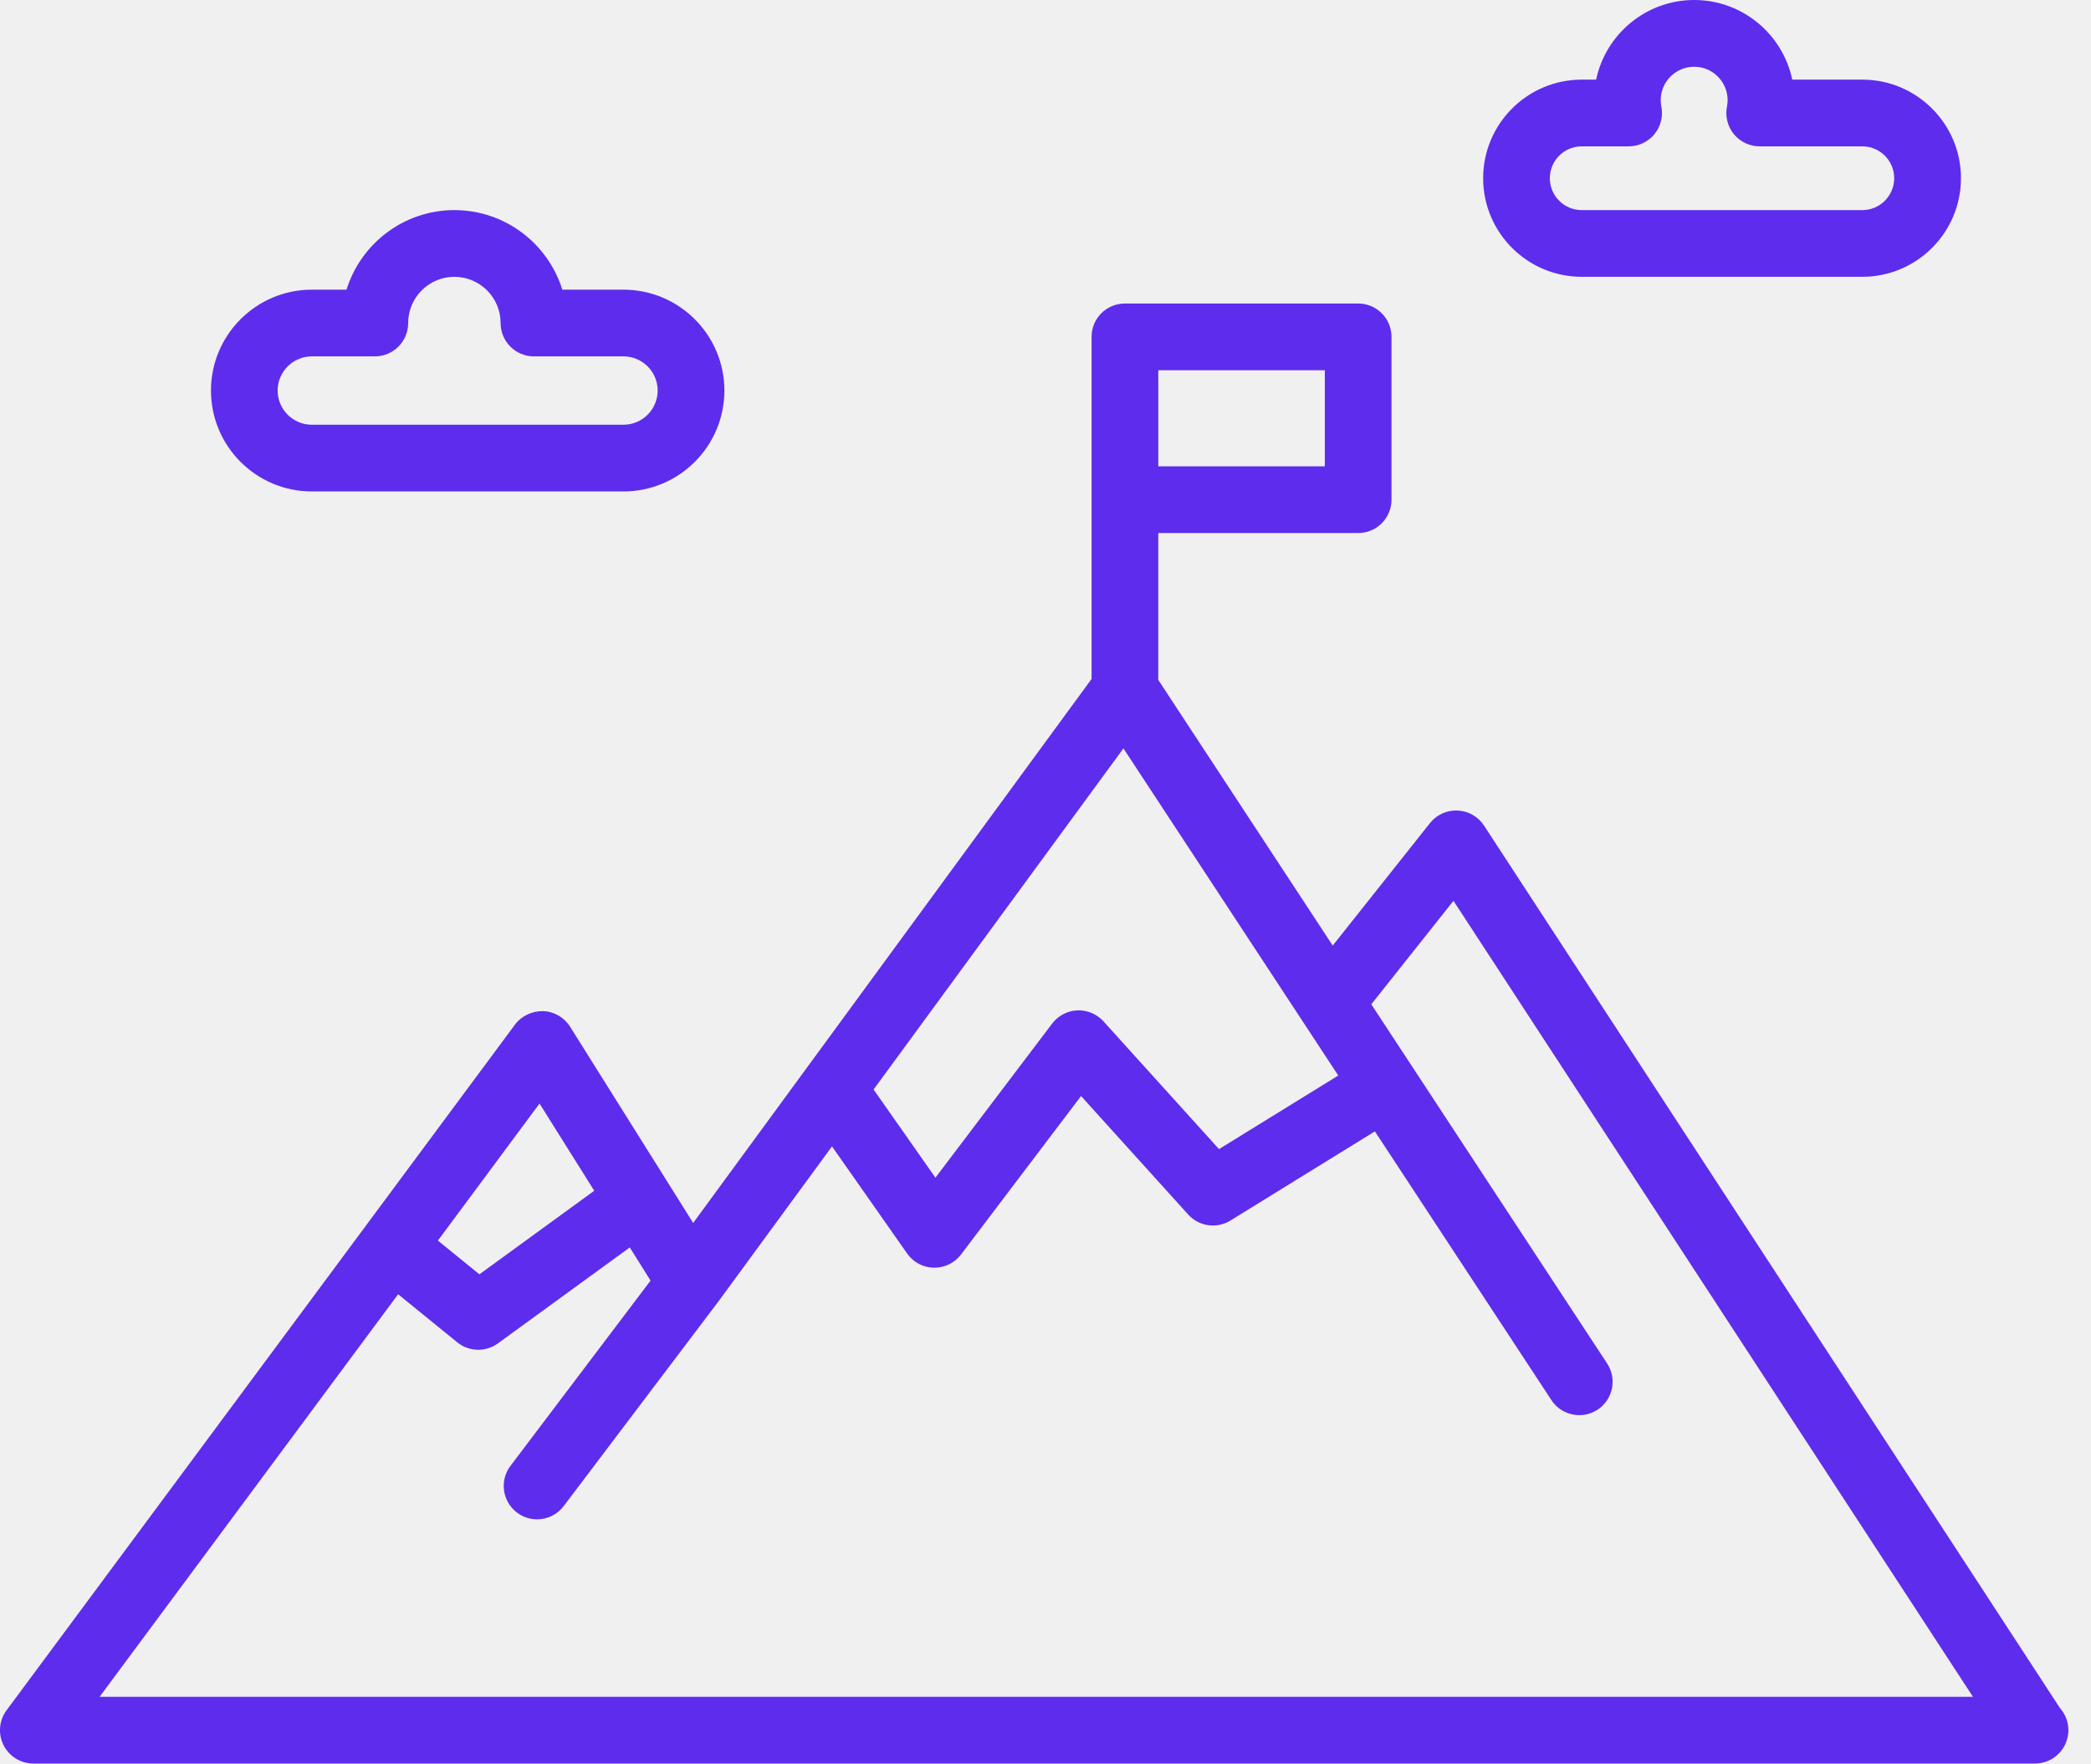
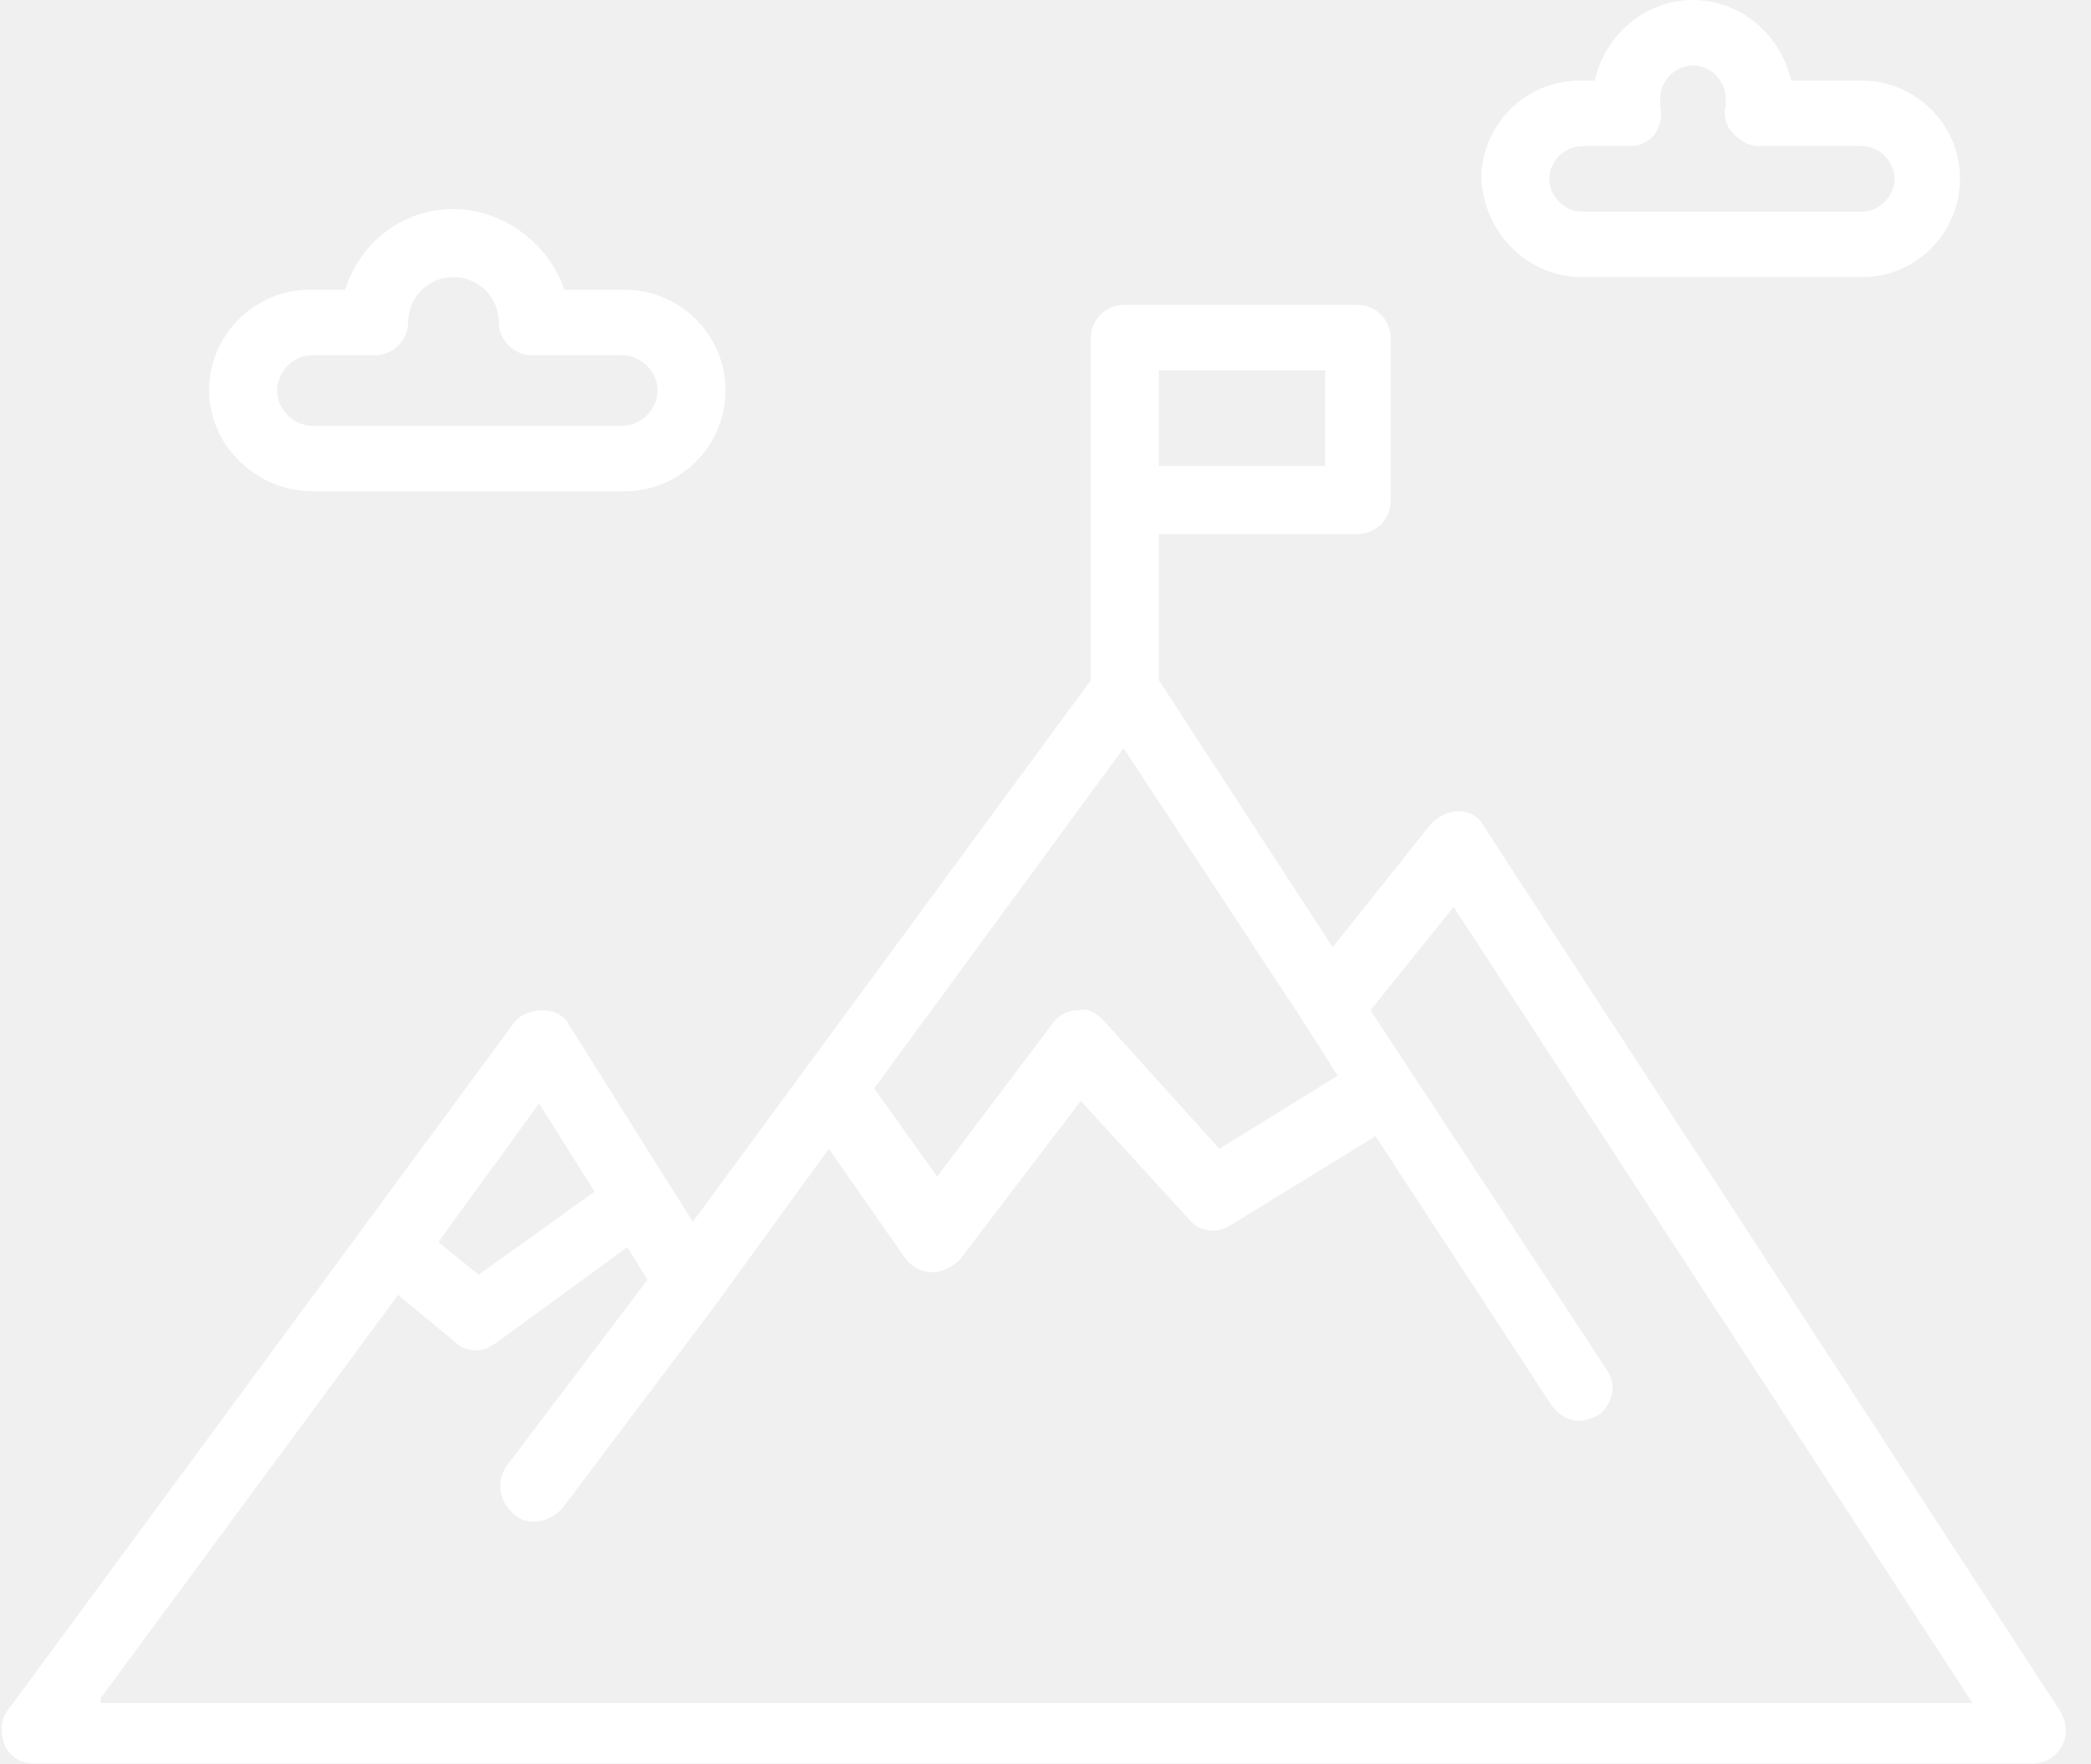
- <svg xmlns="http://www.w3.org/2000/svg" width="83" height="70" viewBox="0 0 83 70" fill="none">
-   <path d="M58.908 32.771C58.675 32.414 58.286 32.192 57.861 32.172C57.431 32.155 57.026 32.337 56.762 32.671L52.901 37.533L45.976 26.987V21.158H53.91C54.642 21.158 55.234 20.566 55.234 19.834V13.371C55.234 12.639 54.642 12.047 53.91 12.047H44.653C43.921 12.047 43.329 12.639 43.329 13.371V19.834V26.95L27.515 48.543L22.629 40.753C22.397 40.383 21.996 40.151 21.559 40.134C21.128 40.128 20.705 40.317 20.443 40.668L0.26 67.887C-0.037 68.289 -0.084 68.824 0.141 69.271C0.366 69.718 0.824 70 1.324 70H80.76C80.766 70 80.772 69.999 80.778 70C81.51 70 82.102 69.408 82.102 68.676C82.102 68.338 81.975 68.029 81.766 67.795L58.908 32.771ZM44.593 29.706L51.693 40.517L53.121 42.691L48.387 45.612L43.802 40.541C43.538 40.248 43.156 40.09 42.762 40.105C42.368 40.123 42.002 40.315 41.764 40.629L37.131 46.746L34.676 43.246L44.593 29.706ZM52.587 18.511H45.977V14.696H52.587V18.511ZM21.416 43.803L23.588 47.265L19.029 50.582L17.382 49.243L21.416 43.803ZM3.953 67.352L15.803 51.373L18.149 53.28C18.392 53.478 18.688 53.577 18.984 53.577C19.257 53.577 19.531 53.493 19.763 53.324L24.998 49.515L25.823 50.831L20.263 58.184C19.822 58.768 19.938 59.598 20.521 60.039C20.76 60.22 21.04 60.307 21.319 60.307C21.72 60.307 22.115 60.126 22.375 59.782L28.486 51.7C28.488 51.698 28.489 51.694 28.492 51.691C28.494 51.689 28.497 51.687 28.498 51.685L33.025 45.504L36.008 49.756C36.25 50.103 36.644 50.312 37.068 50.319C37.076 50.319 37.084 50.319 37.091 50.319C37.505 50.319 37.896 50.125 38.147 49.795L42.911 43.505L47.163 48.208C47.592 48.683 48.298 48.783 48.84 48.447L54.575 44.908L61.581 55.574C61.835 55.962 62.258 56.172 62.688 56.172C62.937 56.172 63.19 56.101 63.414 55.955C64.025 55.553 64.195 54.732 63.794 54.122L54.432 39.864L57.694 35.756L78.315 67.352H3.953Z" fill="#5e2ced" />
-   <path d="M12.377 19.507H24.749C26.957 19.507 28.754 17.711 28.754 15.502C28.754 13.294 26.957 11.498 24.749 11.498H22.32C21.754 9.671 20.048 8.34 18.037 8.34C16.027 8.34 14.321 9.671 13.755 11.498H12.378C10.17 11.498 8.374 13.294 8.374 15.502C8.374 17.711 10.169 19.507 12.377 19.507ZM12.377 14.146H14.879C15.61 14.146 16.202 13.554 16.202 12.822C16.202 11.81 17.025 10.988 18.037 10.988C19.048 10.988 19.871 11.81 19.871 12.822C19.871 13.554 20.463 14.146 21.195 14.146H24.748C25.496 14.146 26.105 14.754 26.105 15.502C26.105 16.251 25.496 16.859 24.748 16.859H12.377C11.629 16.859 11.021 16.251 11.021 15.502C11.021 14.754 11.63 14.146 12.377 14.146Z" fill="#5e2ced" />
-   <path d="M62.784 10.987H73.924C76.082 10.987 77.838 9.231 77.838 7.073C77.838 4.916 76.082 3.161 73.924 3.161H71.142C70.764 1.358 69.162 0 67.25 0C65.337 0 63.735 1.358 63.357 3.161H62.785C60.627 3.161 58.872 4.916 58.872 7.073C58.871 9.232 60.626 10.987 62.784 10.987ZM62.784 5.809H64.648C65.043 5.809 65.419 5.632 65.67 5.327C65.921 5.021 66.023 4.619 65.946 4.23C65.93 4.148 65.92 4.064 65.92 3.977C65.92 3.245 66.516 2.649 67.248 2.649C67.981 2.649 68.576 3.245 68.576 3.977C68.576 4.064 68.566 4.148 68.55 4.23C68.474 4.619 68.575 5.021 68.826 5.327C69.078 5.632 69.453 5.809 69.848 5.809H73.922C74.621 5.809 75.188 6.377 75.188 7.074C75.188 7.772 74.621 8.34 73.922 8.34H62.784C62.087 8.34 61.519 7.772 61.519 7.074C61.519 6.377 62.087 5.809 62.784 5.809Z" fill="#5e2ced" />
+ <svg xmlns="http://www.w3.org/2000/svg" version="1.1" id="Слой_1" x="0px" y="0px" viewBox="0 0 83 70" style="enable-background:new 0 0 83 70;" xml:space="preserve">
+   <style type="text/css">
+ 	.st0{fill:#FFFFFF;}
+ </style>
+   <path class="st0" d="M58.9,32.8c-0.2-0.4-0.6-0.6-1-0.6c-0.4,0-0.8,0.2-1.1,0.5l-3.9,4.9L46,27v-5.8h7.9c0.7,0,1.3-0.6,1.3-1.3v-6.5  c0-0.7-0.6-1.3-1.3-1.3h-9.3c-0.7,0-1.3,0.6-1.3,1.3v6.5V27L27.5,48.5l-4.9-7.8c-0.2-0.4-0.6-0.6-1.1-0.6c-0.4,0-0.9,0.2-1.1,0.5  L0.3,67.9c-0.3,0.4-0.3,0.9-0.1,1.4C0.4,69.7,0.8,70,1.3,70h79.4c0,0,0,0,0,0c0.7,0,1.3-0.6,1.3-1.3c0-0.3-0.1-0.6-0.3-0.9  L58.9,32.8z M44.6,29.7l7.1,10.8l1.4,2.2l-4.7,2.9l-4.6-5.1c-0.3-0.3-0.6-0.5-1-0.4c-0.4,0-0.8,0.2-1,0.5l-4.6,6.1l-2.5-3.5  L44.6,29.7z M52.6,18.5H46v-3.8h6.6V18.5z M21.4,43.8l2.2,3.5L19,50.6l-1.6-1.3L21.4,43.8z M4,67.4l11.8-16l2.3,1.9  c0.2,0.2,0.5,0.3,0.8,0.3c0.3,0,0.5-0.1,0.8-0.3l5.2-3.8l0.8,1.3l-5.6,7.4c-0.4,0.6-0.3,1.4,0.3,1.9c0.2,0.2,0.5,0.3,0.8,0.3  c0.4,0,0.8-0.2,1.1-0.5l6.1-8.1c0,0,0,0,0,0c0,0,0,0,0,0l4.5-6.2l3,4.3c0.2,0.3,0.6,0.6,1.1,0.6c0,0,0,0,0,0c0.4,0,0.8-0.2,1.1-0.5  l4.8-6.3l4.3,4.7c0.4,0.5,1.1,0.6,1.7,0.2l5.7-3.5l7,10.7c0.3,0.4,0.7,0.6,1.1,0.6c0.2,0,0.5-0.1,0.7-0.2c0.6-0.4,0.8-1.2,0.4-1.8  l-9.4-14.3l3.3-4.1l20.6,31.6H4z" />
+   <path class="st0" d="M12.4,19.5h12.4c2.2,0,4-1.8,4-4s-1.8-4-4-4h-2.4C21.8,9.7,20,8.3,18,8.3s-3.7,1.3-4.3,3.2h-1.4  c-2.2,0-4,1.8-4,4S10.2,19.5,12.4,19.5z M12.4,14.1h2.5c0.7,0,1.3-0.6,1.3-1.3c0-1,0.8-1.8,1.8-1.8c1,0,1.8,0.8,1.8,1.8  c0,0.7,0.6,1.3,1.3,1.3h3.6c0.7,0,1.4,0.6,1.4,1.4c0,0.7-0.6,1.4-1.4,1.4H12.4c-0.7,0-1.4-0.6-1.4-1.4C11,14.8,11.6,14.1,12.4,14.1z  " />
+   <path class="st0" d="M62.8,11h11.1c2.2,0,3.9-1.8,3.9-3.9c0-2.2-1.8-3.9-3.9-3.9h-2.8c-0.4-1.8-2-3.2-3.9-3.2  c-1.9,0-3.5,1.4-3.9,3.2h-0.6c-2.2,0-3.9,1.8-3.9,3.9C58.9,9.2,60.6,11,62.8,11z M62.8,5.8h1.9c0.4,0,0.8-0.2,1-0.5  C65.9,5,66,4.6,65.9,4.2c0-0.1,0-0.2,0-0.3c0-0.7,0.6-1.3,1.3-1.3c0.7,0,1.3,0.6,1.3,1.3c0,0.1,0,0.2,0,0.3c-0.1,0.4,0,0.8,0.3,1.1  c0.3,0.3,0.6,0.5,1,0.5h4.1c0.7,0,1.3,0.6,1.3,1.3c0,0.7-0.6,1.3-1.3,1.3H62.8c-0.7,0-1.3-0.6-1.3-1.3C61.5,6.4,62.1,5.8,62.8,5.8z" />
</svg>
